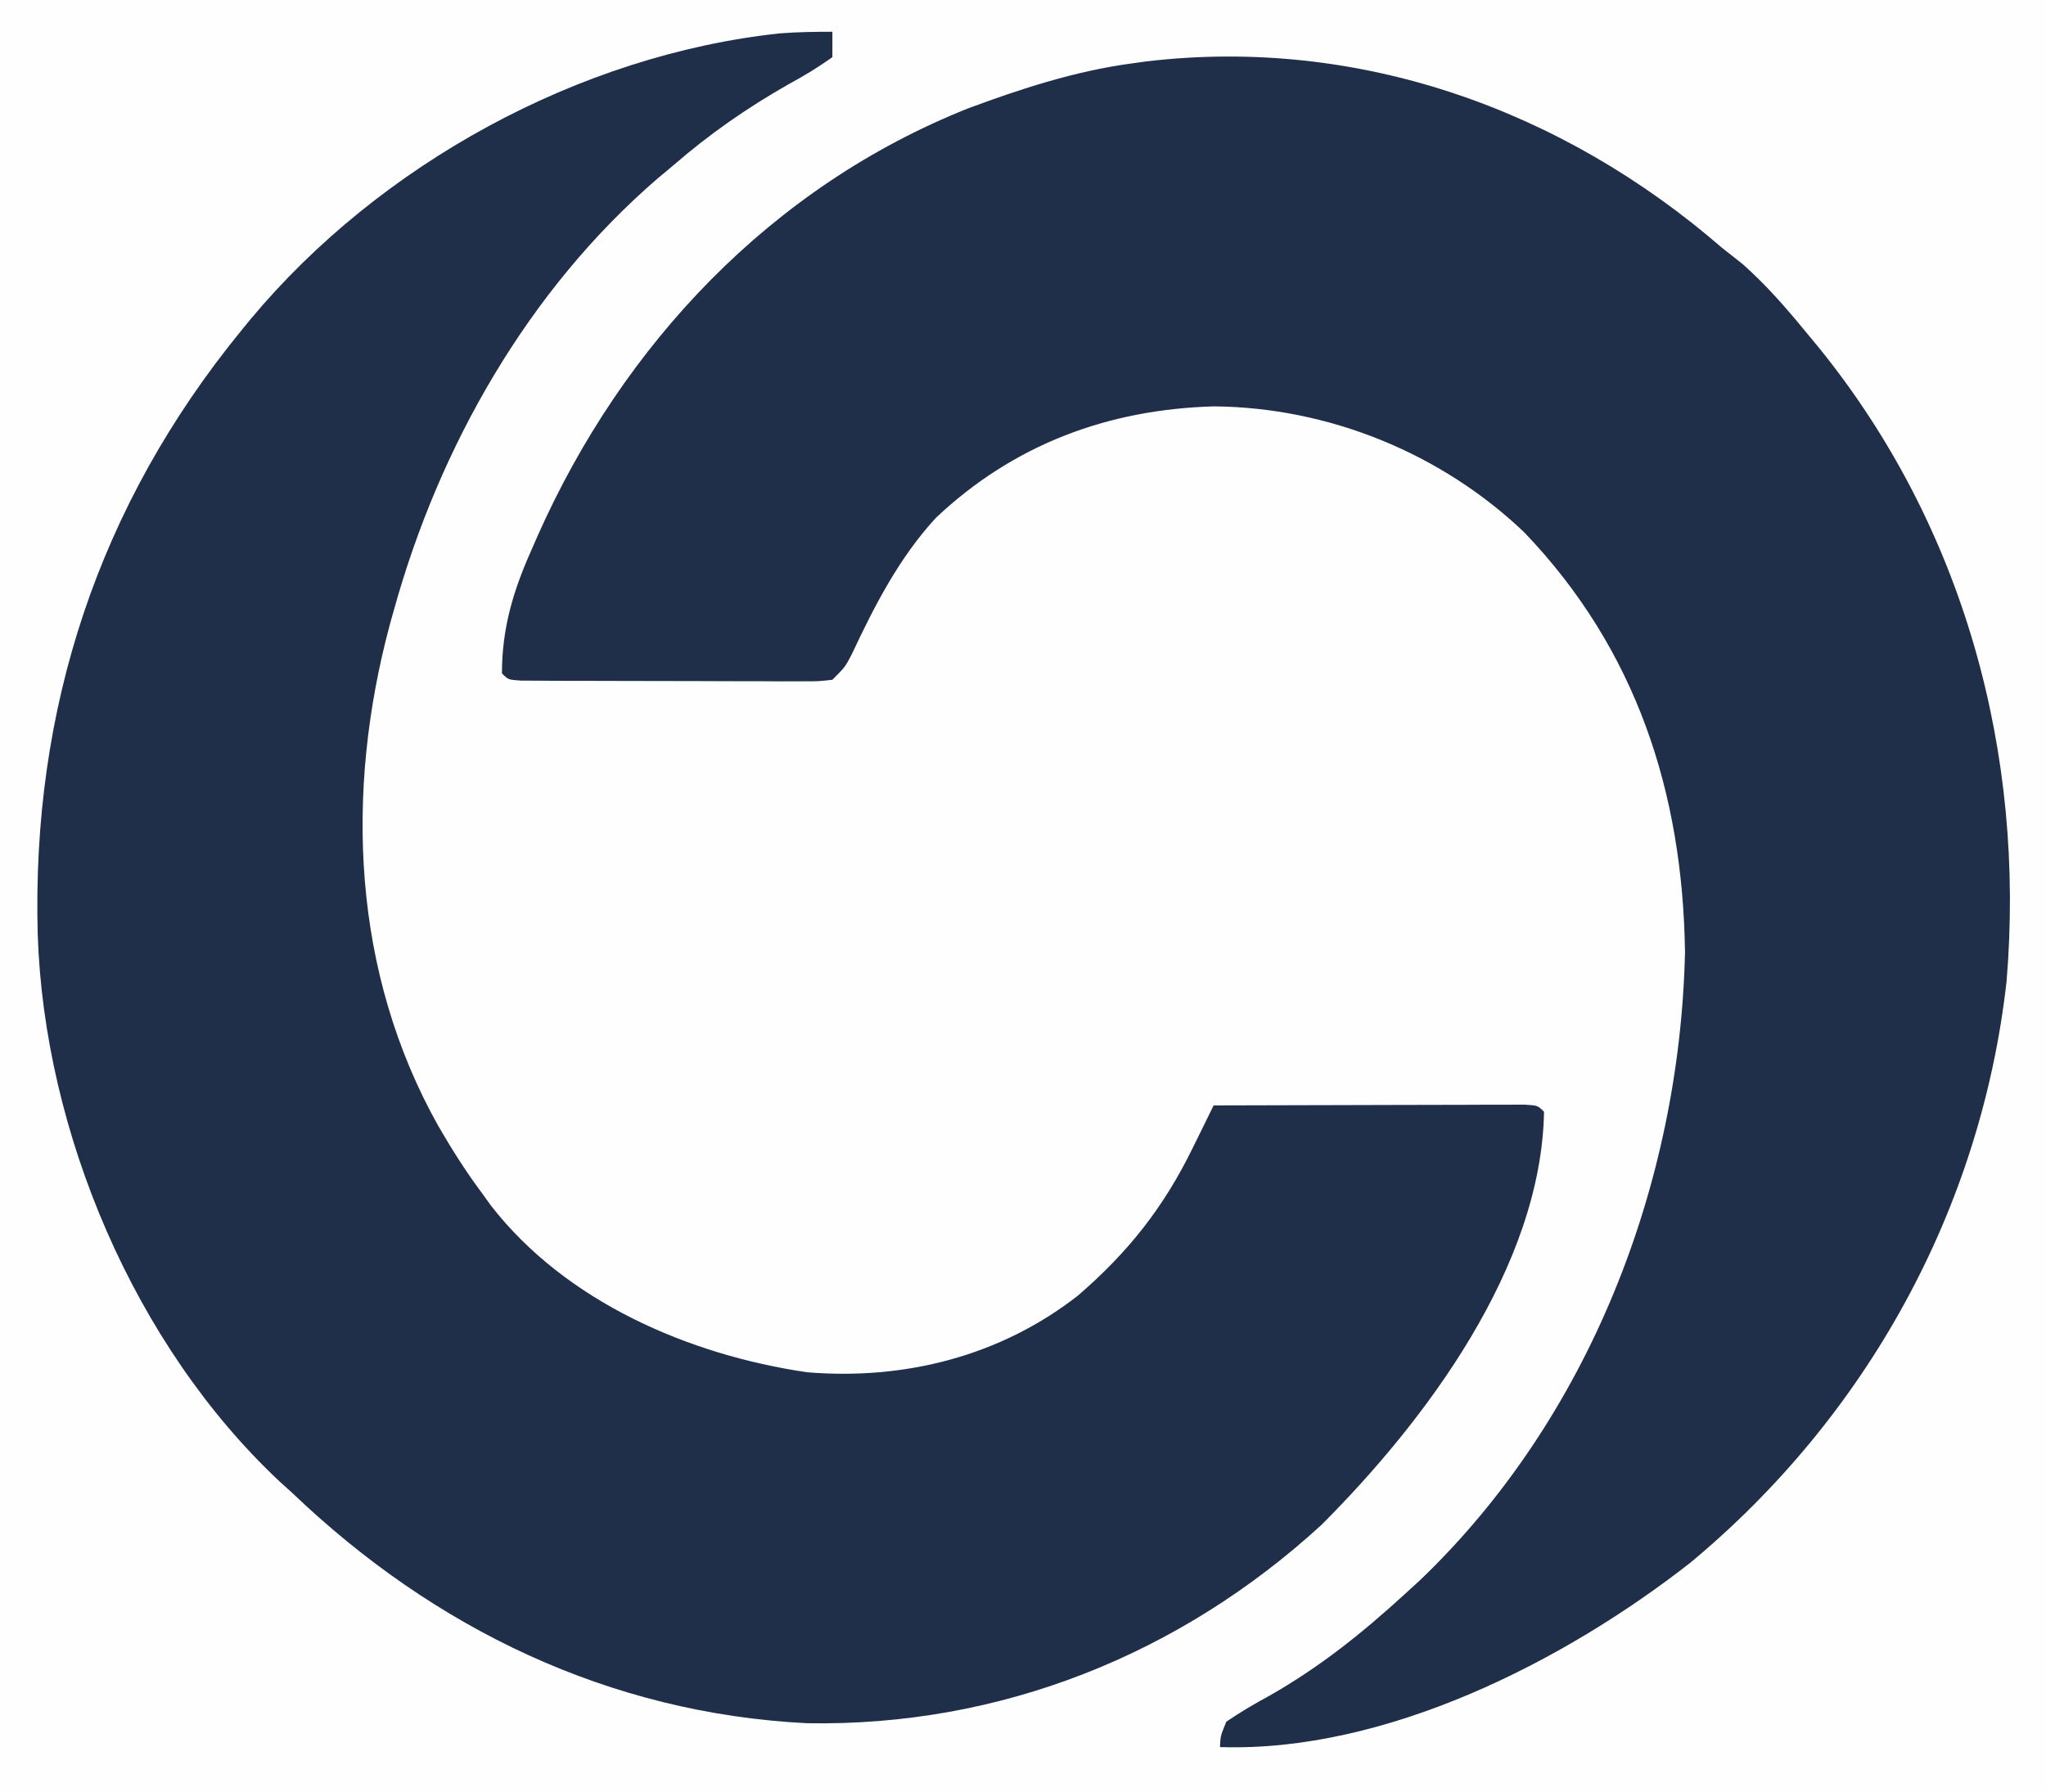
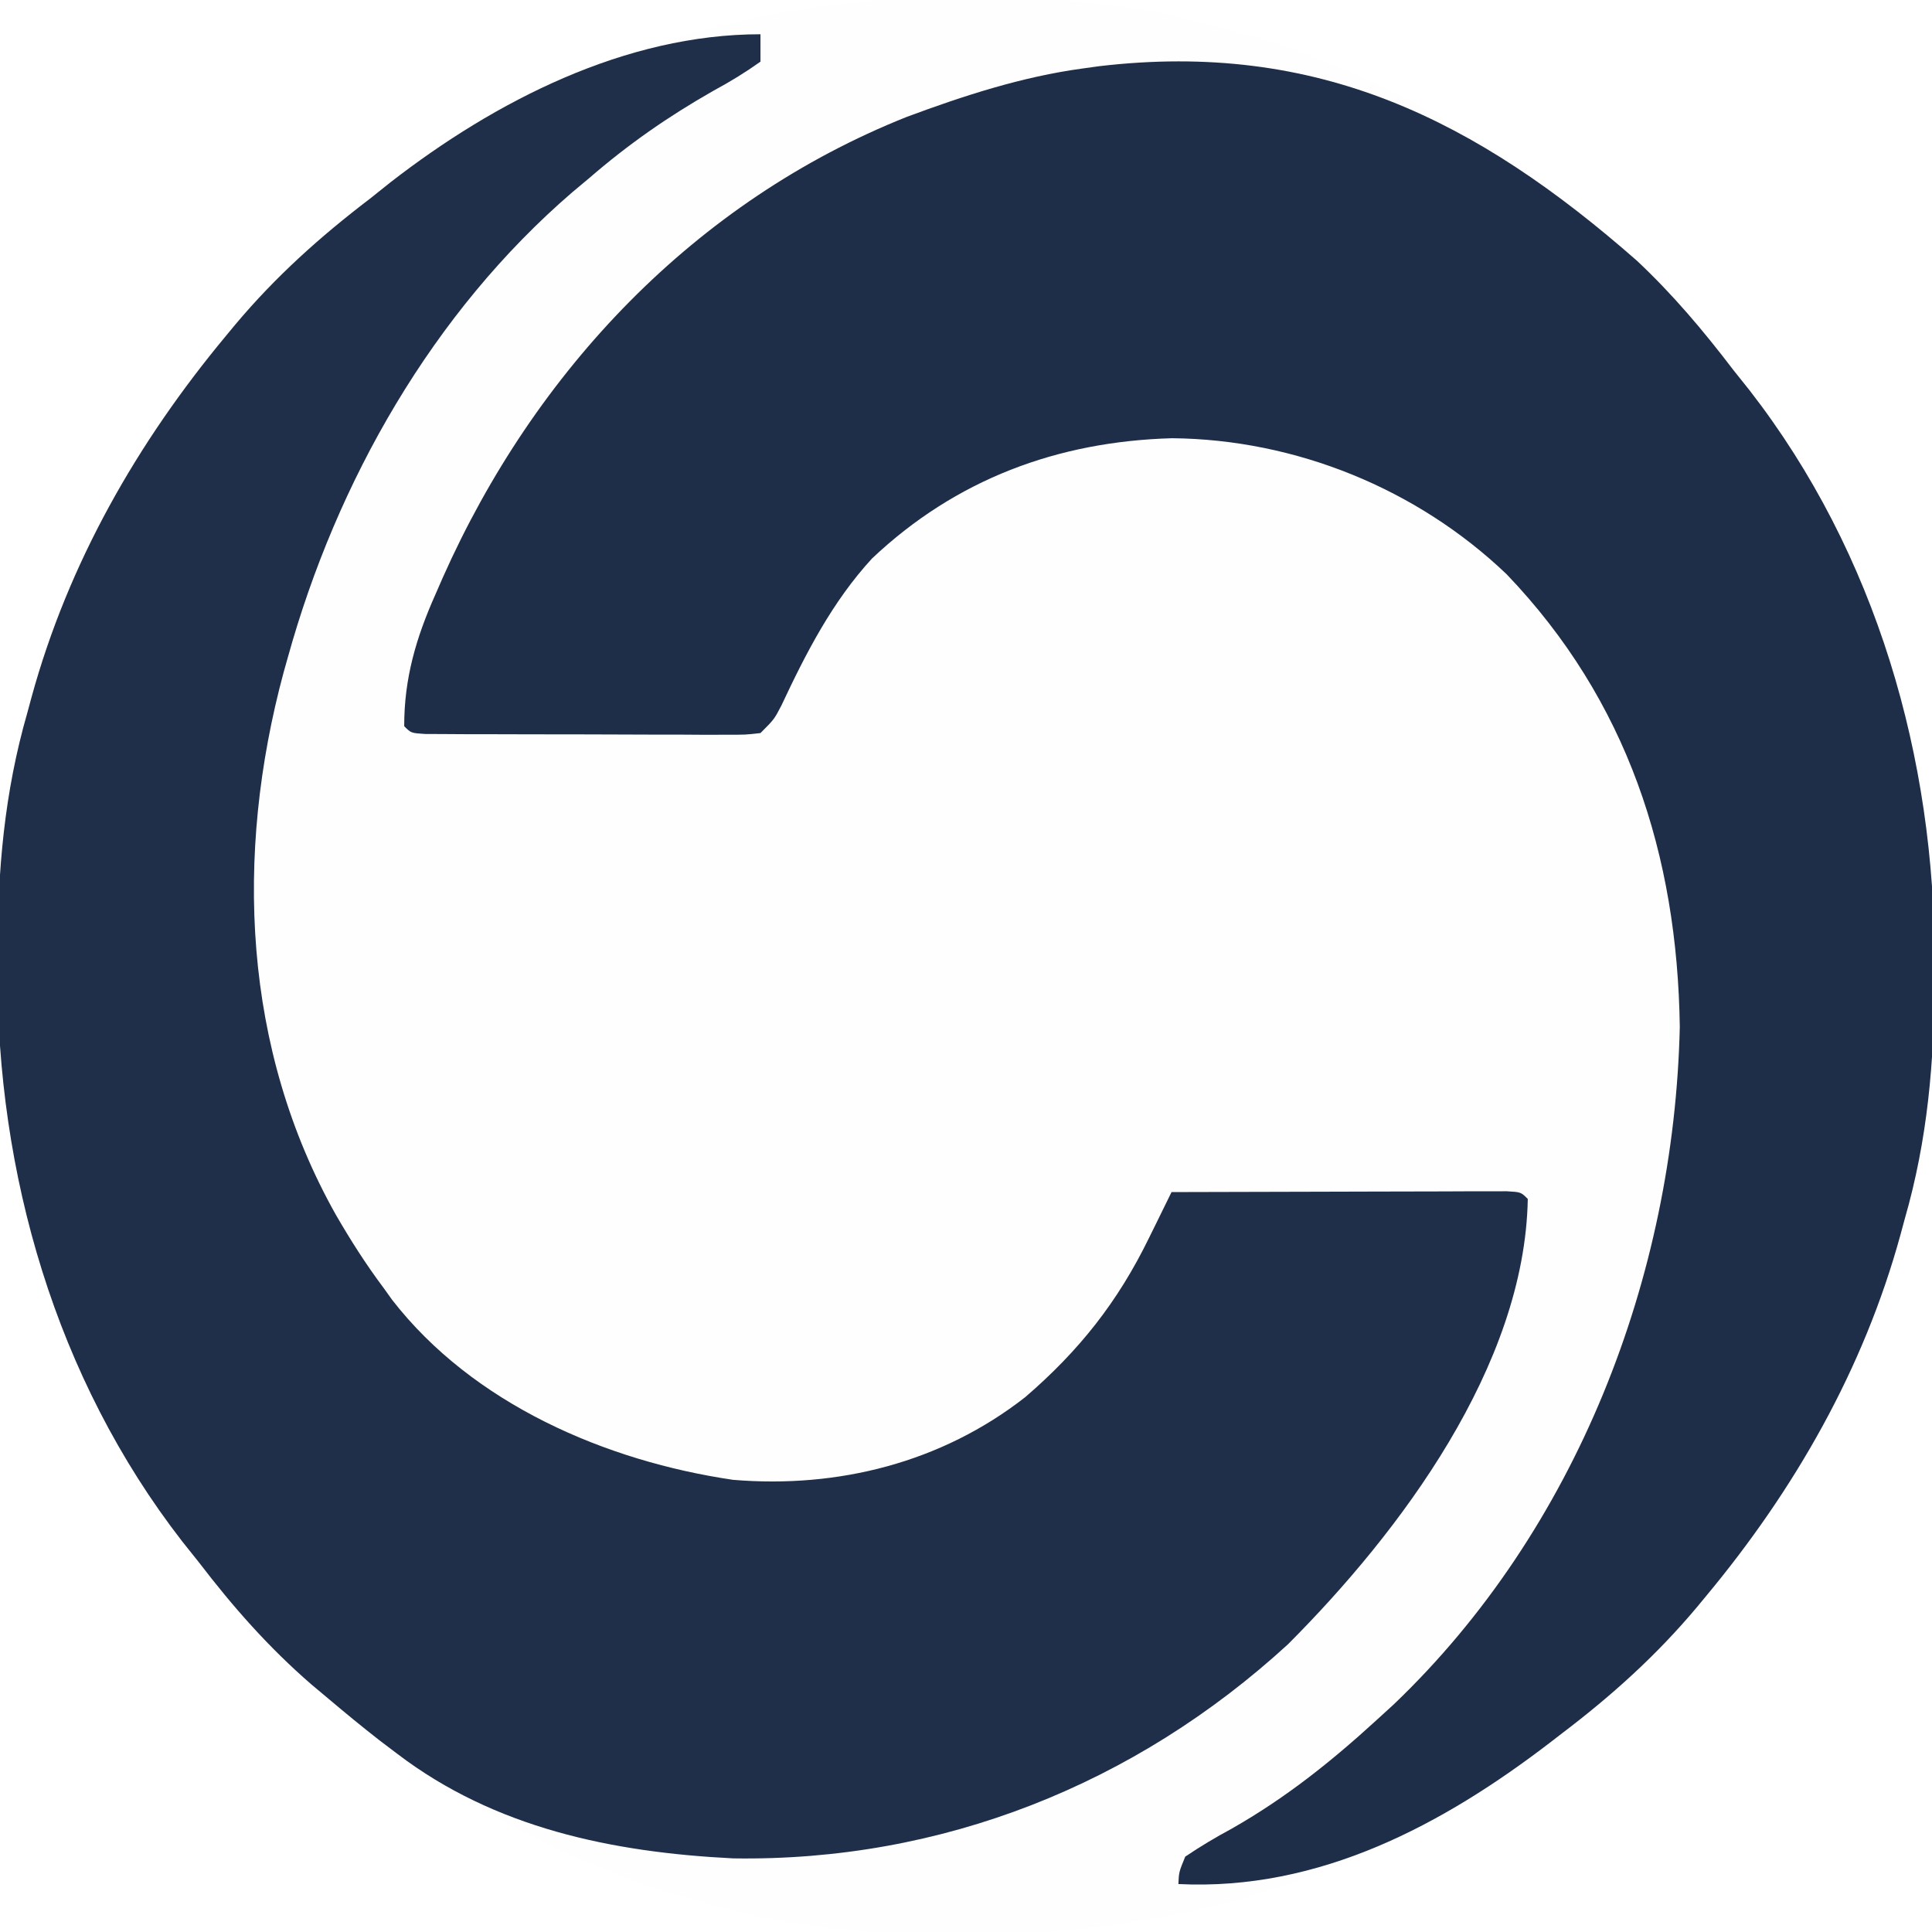
- <svg xmlns="http://www.w3.org/2000/svg" version="1.1" width="322" height="282">
-   <path d="M0 0 C106.26 0 212.52 0 322 0 C322 93.06 322 186.12 322 282 C215.74 282 109.48 282 0 282 C0 188.94 0 95.88 0 0 Z " fill="#FEFEFE" transform="translate(0,0)" />
-   <path d="M0 0 C0 1.32 0 2.64 0 4 C-2.28 5.617 -4.431 6.932 -6.875 8.25 C-13.437 11.986 -19.281 16.042 -25 21 C-25.807 21.674 -26.614 22.348 -27.445 23.043 C-47.826 40.581 -61.852 65.227 -69 91 C-69.296 92.051 -69.296 92.051 -69.599 93.124 C-76.786 119.769 -75.572 148.148 -61.979 172.308 C-59.831 176.021 -57.576 179.57 -55 183 C-54.589 183.575 -54.178 184.15 -53.754 184.742 C-41.955 199.937 -22.556 208.275 -4 211 C11.352 212.276 26.433 208.479 38.648 198.93 C46.527 192.14 52.15 185.04 56.707 175.699 C57.026 175.053 57.345 174.407 57.673 173.742 C58.452 172.163 59.227 170.582 60 169 C67.245 168.975 74.49 168.957 81.735 168.945 C84.201 168.94 86.668 168.933 89.135 168.925 C92.672 168.912 96.209 168.907 99.746 168.902 C100.856 168.897 101.967 168.892 103.111 168.887 C104.642 168.887 104.642 168.887 106.205 168.886 C107.109 168.884 108.012 168.882 108.944 168.88 C111 169 111 169 112 170 C111.565 194.37 93.366 218.609 77 235 C54.69 255.456 26.412 266.785 -3.996 266.246 C-35.138 264.681 -62.663 251.356 -85 230 C-85.661 229.402 -86.323 228.804 -87.004 228.188 C-109.844 206.778 -124.041 173.191 -125.062 142.113 C-126.054 106.559 -115.495 74.523 -93 47 C-92.289 46.13 -92.289 46.13 -91.563 45.242 C-71.278 20.904 -39.894 3.637 -8.25 0.25 C-5.476 0.037 -2.792 0 0 0 Z " fill="#1F2F4A" transform="translate(131,5)" />
-   <path d="M0 0 C1.082 0.856 2.165 1.711 3.25 2.562 C6.873 5.774 9.93 9.263 13 13 C13.776 13.938 14.552 14.877 15.352 15.844 C38.087 43.979 47.796 79.598 44.793 115.468 C40.769 151.391 22.717 184.003 -5 207 C-24.946 222.606 -53.003 236.852 -79 236 C-78.922 234.254 -78.922 234.254 -78 232 C-75.766 230.492 -73.612 229.209 -71.25 227.938 C-63.342 223.439 -56.695 218.132 -50 212 C-48.784 210.89 -48.784 210.89 -47.543 209.758 C-20.904 184.285 -6.638 147.358 -5.812 110.875 C-6.17 85.755 -13.47 63.229 -31.082 44.824 C-44.161 32.327 -61.898 25.126 -79.926 24.965 C-96.65 25.432 -111.486 30.965 -123.715 42.516 C-129.499 48.804 -133.353 56.316 -136.957 64.004 C-138 66 -138 66 -140 68 C-142.17 68.247 -142.17 68.247 -144.893 68.243 C-145.911 68.246 -146.928 68.249 -147.977 68.252 C-149.079 68.245 -150.181 68.238 -151.316 68.23 C-152.443 68.23 -153.57 68.23 -154.731 68.229 C-157.116 68.226 -159.501 68.218 -161.885 68.206 C-165.551 68.188 -169.216 68.185 -172.881 68.186 C-175.193 68.181 -177.505 68.175 -179.816 68.168 C-180.921 68.167 -182.025 68.166 -183.162 68.165 C-184.177 68.158 -185.191 68.152 -186.237 68.145 C-187.583 68.14 -187.583 68.14 -188.957 68.134 C-191 68 -191 68 -192 67 C-192.015 60.013 -190.254 54.066 -187.438 47.75 C-187.079 46.929 -186.72 46.107 -186.351 45.261 C-172.941 15.147 -149.591 -9.604 -118.655 -21.935 C-110.338 -25.028 -101.816 -27.801 -93 -29 C-92.209 -29.11 -91.417 -29.219 -90.602 -29.332 C-57.167 -33.287 -25.07 -21.739 0 0 Z " fill="#1F2F49" transform="translate(271,39)" />
+ <svg xmlns="http://www.w3.org/2000/svg" version="1.1" width="282" height="282">
+   <path d="M0 0 C1.123 0.001 1.123 0.001 2.269 0.002 C14.418 0.042 25.777 0.988 37.5 4.375 C38.235 4.573 38.969 4.772 39.726 4.976 C59.335 10.352 76.933 20.421 92.5 33.375 C93.028 33.812 93.556 34.249 94.1 34.699 C101.119 40.588 106.958 47.102 112.5 54.375 C113.685 55.86 113.685 55.86 114.895 57.375 C133.377 81.193 141.957 111.054 141.875 140.875 C141.874 141.998 141.874 141.998 141.873 143.144 C141.833 155.293 140.887 166.652 137.5 178.375 C137.202 179.477 137.202 179.477 136.899 180.601 C131.523 200.21 121.454 217.808 108.5 233.375 C108.063 233.903 107.626 234.431 107.176 234.975 C101.287 241.994 94.773 247.833 87.5 253.375 C86.51 254.165 85.52 254.955 84.5 255.77 C60.682 274.252 30.821 282.832 1 282.75 C-0.123 282.749 -0.123 282.749 -1.269 282.748 C-13.418 282.708 -24.777 281.762 -36.5 278.375 C-37.235 278.177 -37.969 277.978 -38.726 277.774 C-58.335 272.398 -75.933 262.329 -91.5 249.375 C-92.028 248.938 -92.556 248.501 -93.1 248.051 C-100.119 242.162 -105.958 235.648 -111.5 228.375 C-112.29 227.385 -113.08 226.395 -113.895 225.375 C-132.377 201.557 -140.957 171.696 -140.875 141.875 C-140.874 141.126 -140.874 140.377 -140.873 139.606 C-140.833 127.457 -139.887 116.098 -136.5 104.375 C-136.302 103.64 -136.103 102.906 -135.899 102.149 C-130.523 82.54 -120.454 64.942 -107.5 49.375 C-107.063 48.847 -106.626 48.319 -106.176 47.775 C-100.287 40.756 -93.773 34.917 -86.5 29.375 C-85.51 28.585 -84.52 27.795 -83.5 26.98 C-59.682 8.498 -29.821 -0.082 0 0 Z " fill="#FEFEFE" transform="translate(140.5,-0.375)" />
+   <path d="M0 0 C0 1.32 0 2.64 0 4 C-2.28 5.617 -4.431 6.932 -6.875 8.25 C-13.437 11.986 -19.281 16.042 -25 21 C-25.807 21.674 -26.614 22.348 -27.445 23.043 C-47.826 40.581 -61.852 65.227 -69 91 C-69.296 92.051 -69.296 92.051 -69.599 93.124 C-76.786 119.769 -75.572 148.148 -61.979 172.308 C-59.831 176.021 -57.576 179.57 -55 183 C-54.589 183.575 -54.178 184.15 -53.754 184.742 C-41.955 199.937 -22.556 208.275 -4 211 C11.352 212.276 26.433 208.479 38.648 198.93 C46.527 192.14 52.15 185.04 56.707 175.699 C57.026 175.053 57.345 174.407 57.673 173.742 C58.452 172.163 59.227 170.582 60 169 C67.245 168.975 74.49 168.957 81.735 168.945 C84.201 168.94 86.668 168.933 89.135 168.925 C92.672 168.912 96.209 168.907 99.746 168.902 C100.856 168.897 101.967 168.892 103.111 168.887 C104.642 168.887 104.642 168.887 106.205 168.886 C107.109 168.884 108.012 168.882 108.944 168.88 C111 169 111 169 112 170 C111.565 194.37 93.366 218.609 77 235 C54.67 255.474 26.443 266.732 -3.98 266.254 C-21.624 265.375 -38.786 261.829 -53 251 C-53.864 250.346 -54.727 249.693 -55.617 249.02 C-58.125 247.063 -60.57 245.052 -63 243 C-64.251 241.952 -64.251 241.952 -65.527 240.883 C-71.788 235.461 -76.975 229.57 -82 223 C-82.791 222.009 -83.583 221.017 -84.398 219.996 C-102.877 196.176 -111.457 166.321 -111.375 136.5 C-111.374 135.751 -111.374 135.002 -111.373 134.231 C-111.333 122.082 -110.387 110.723 -107 99 C-106.802 98.265 -106.603 97.531 -106.399 96.774 C-101.023 77.165 -90.954 59.567 -78 44 C-77.563 43.472 -77.126 42.944 -76.676 42.4 C-70.787 35.381 -64.273 29.542 -57 24 C-56.01 23.21 -55.02 22.42 -54 21.605 C-38.705 9.736 -19.717 0 0 0 Z " fill="#1F2F4A" transform="translate(111,5)" />
+   <path d="M0 0 C5.235 4.915 9.716 10.233 14.062 15.938 C15.248 17.422 15.248 17.422 16.457 18.938 C34.94 42.755 43.519 72.616 43.438 102.438 C43.437 103.186 43.436 103.935 43.436 104.707 C43.395 116.855 42.449 128.214 39.062 139.938 C38.864 140.672 38.666 141.407 38.461 142.164 C33.086 161.772 23.016 179.371 10.062 194.938 C9.626 195.466 9.189 195.994 8.738 196.538 C2.853 203.552 -3.656 209.412 -10.938 214.938 C-11.463 215.344 -11.989 215.75 -12.531 216.168 C-28.291 228.273 -46.373 237.959 -66.938 236.938 C-66.859 235.191 -66.859 235.191 -65.938 232.938 C-63.704 231.429 -61.55 230.146 -59.188 228.875 C-51.279 224.377 -44.632 219.069 -37.938 212.938 C-36.721 211.828 -36.721 211.828 -35.48 210.695 C-8.841 185.223 5.425 148.295 6.25 111.812 C5.893 86.693 -1.407 64.167 -19.02 45.762 C-32.099 33.265 -49.836 26.064 -67.863 25.902 C-84.587 26.369 -99.424 31.903 -111.652 43.453 C-117.437 49.742 -121.291 57.254 -124.895 64.941 C-125.938 66.938 -125.938 66.938 -127.938 68.938 C-130.107 69.185 -130.107 69.185 -132.83 69.18 C-133.848 69.183 -134.866 69.187 -135.914 69.19 C-137.016 69.183 -138.118 69.175 -139.254 69.168 C-140.381 69.168 -141.507 69.167 -142.668 69.167 C-145.053 69.164 -147.438 69.156 -149.823 69.143 C-153.488 69.125 -157.153 69.123 -160.818 69.123 C-163.13 69.118 -165.442 69.112 -167.754 69.105 C-168.858 69.104 -169.962 69.103 -171.1 69.102 C-172.114 69.096 -173.129 69.089 -174.174 69.083 C-175.521 69.077 -175.521 69.077 -176.895 69.071 C-178.938 68.938 -178.938 68.938 -179.938 67.938 C-179.952 60.951 -178.192 55.003 -175.375 48.688 C-175.016 47.866 -174.658 47.045 -174.288 46.198 C-160.878 16.085 -137.529 -8.667 -106.593 -20.997 C-98.275 -24.09 -89.753 -26.863 -80.938 -28.062 C-80.146 -28.172 -79.355 -28.282 -78.539 -28.395 C-46.567 -32.177 -23.383 -20.538 0 0 Z " fill="#1E2E49" transform="translate(238.9375,38.0625)" />
</svg>
